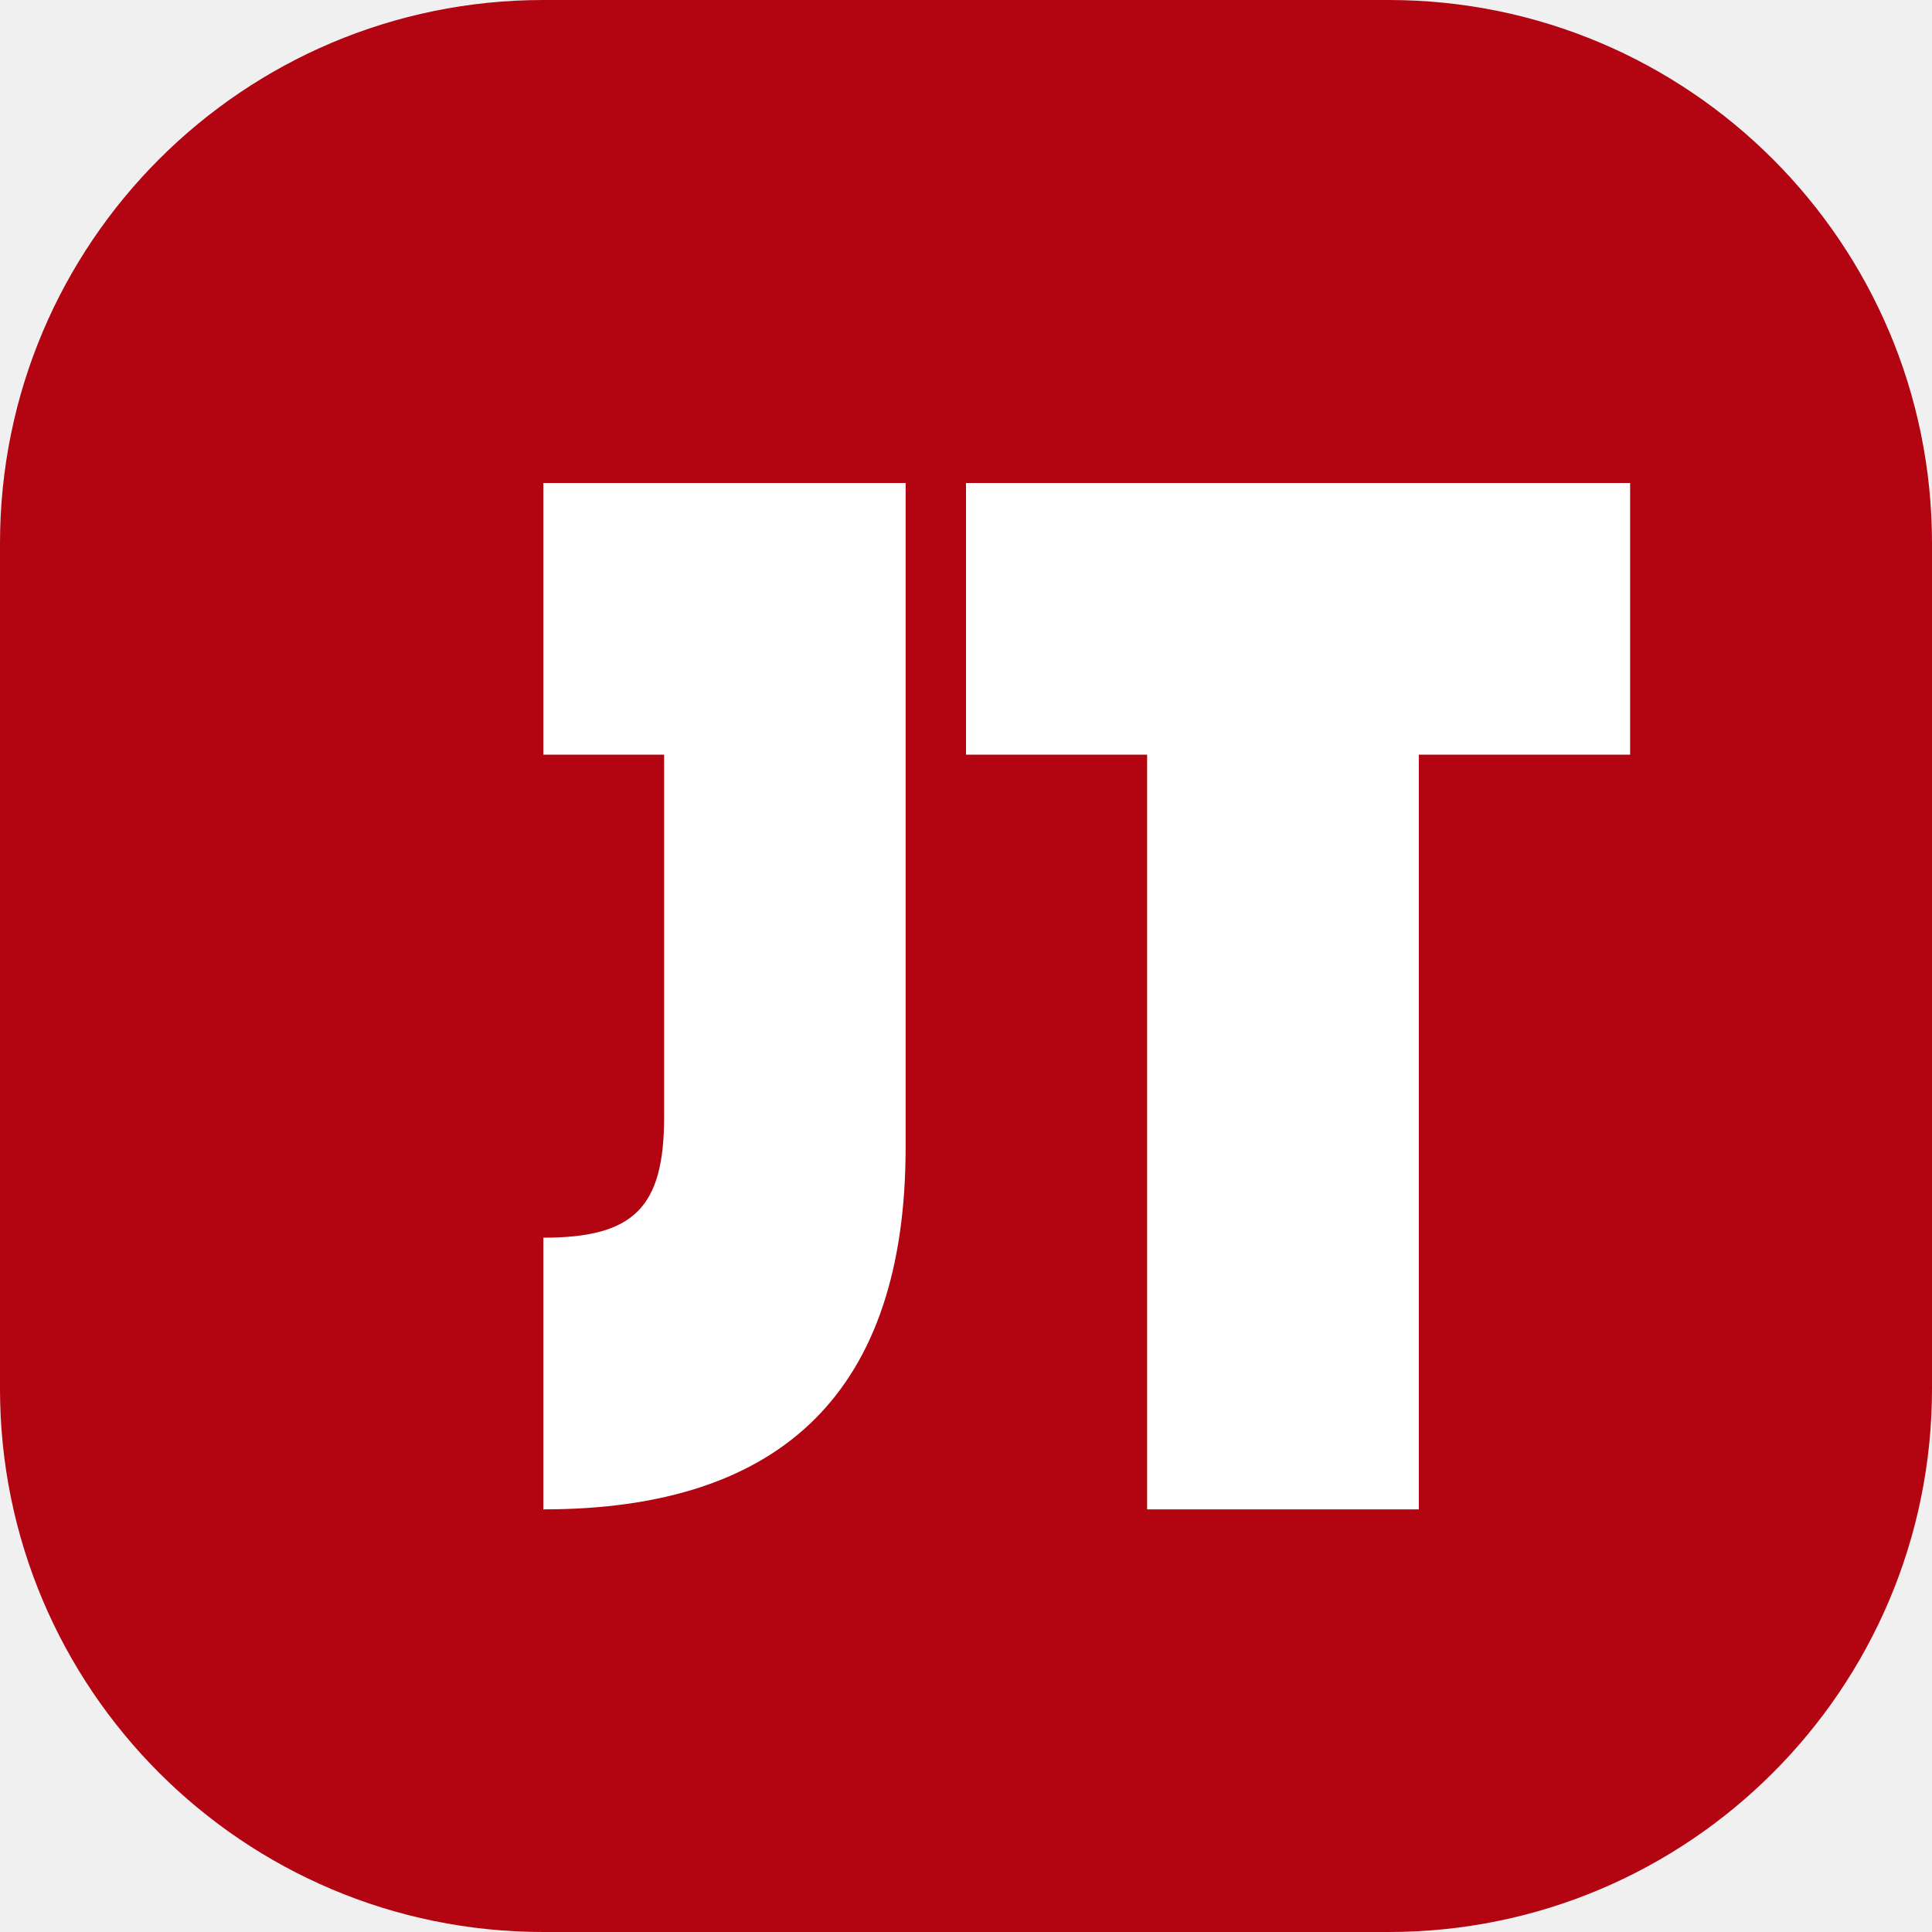
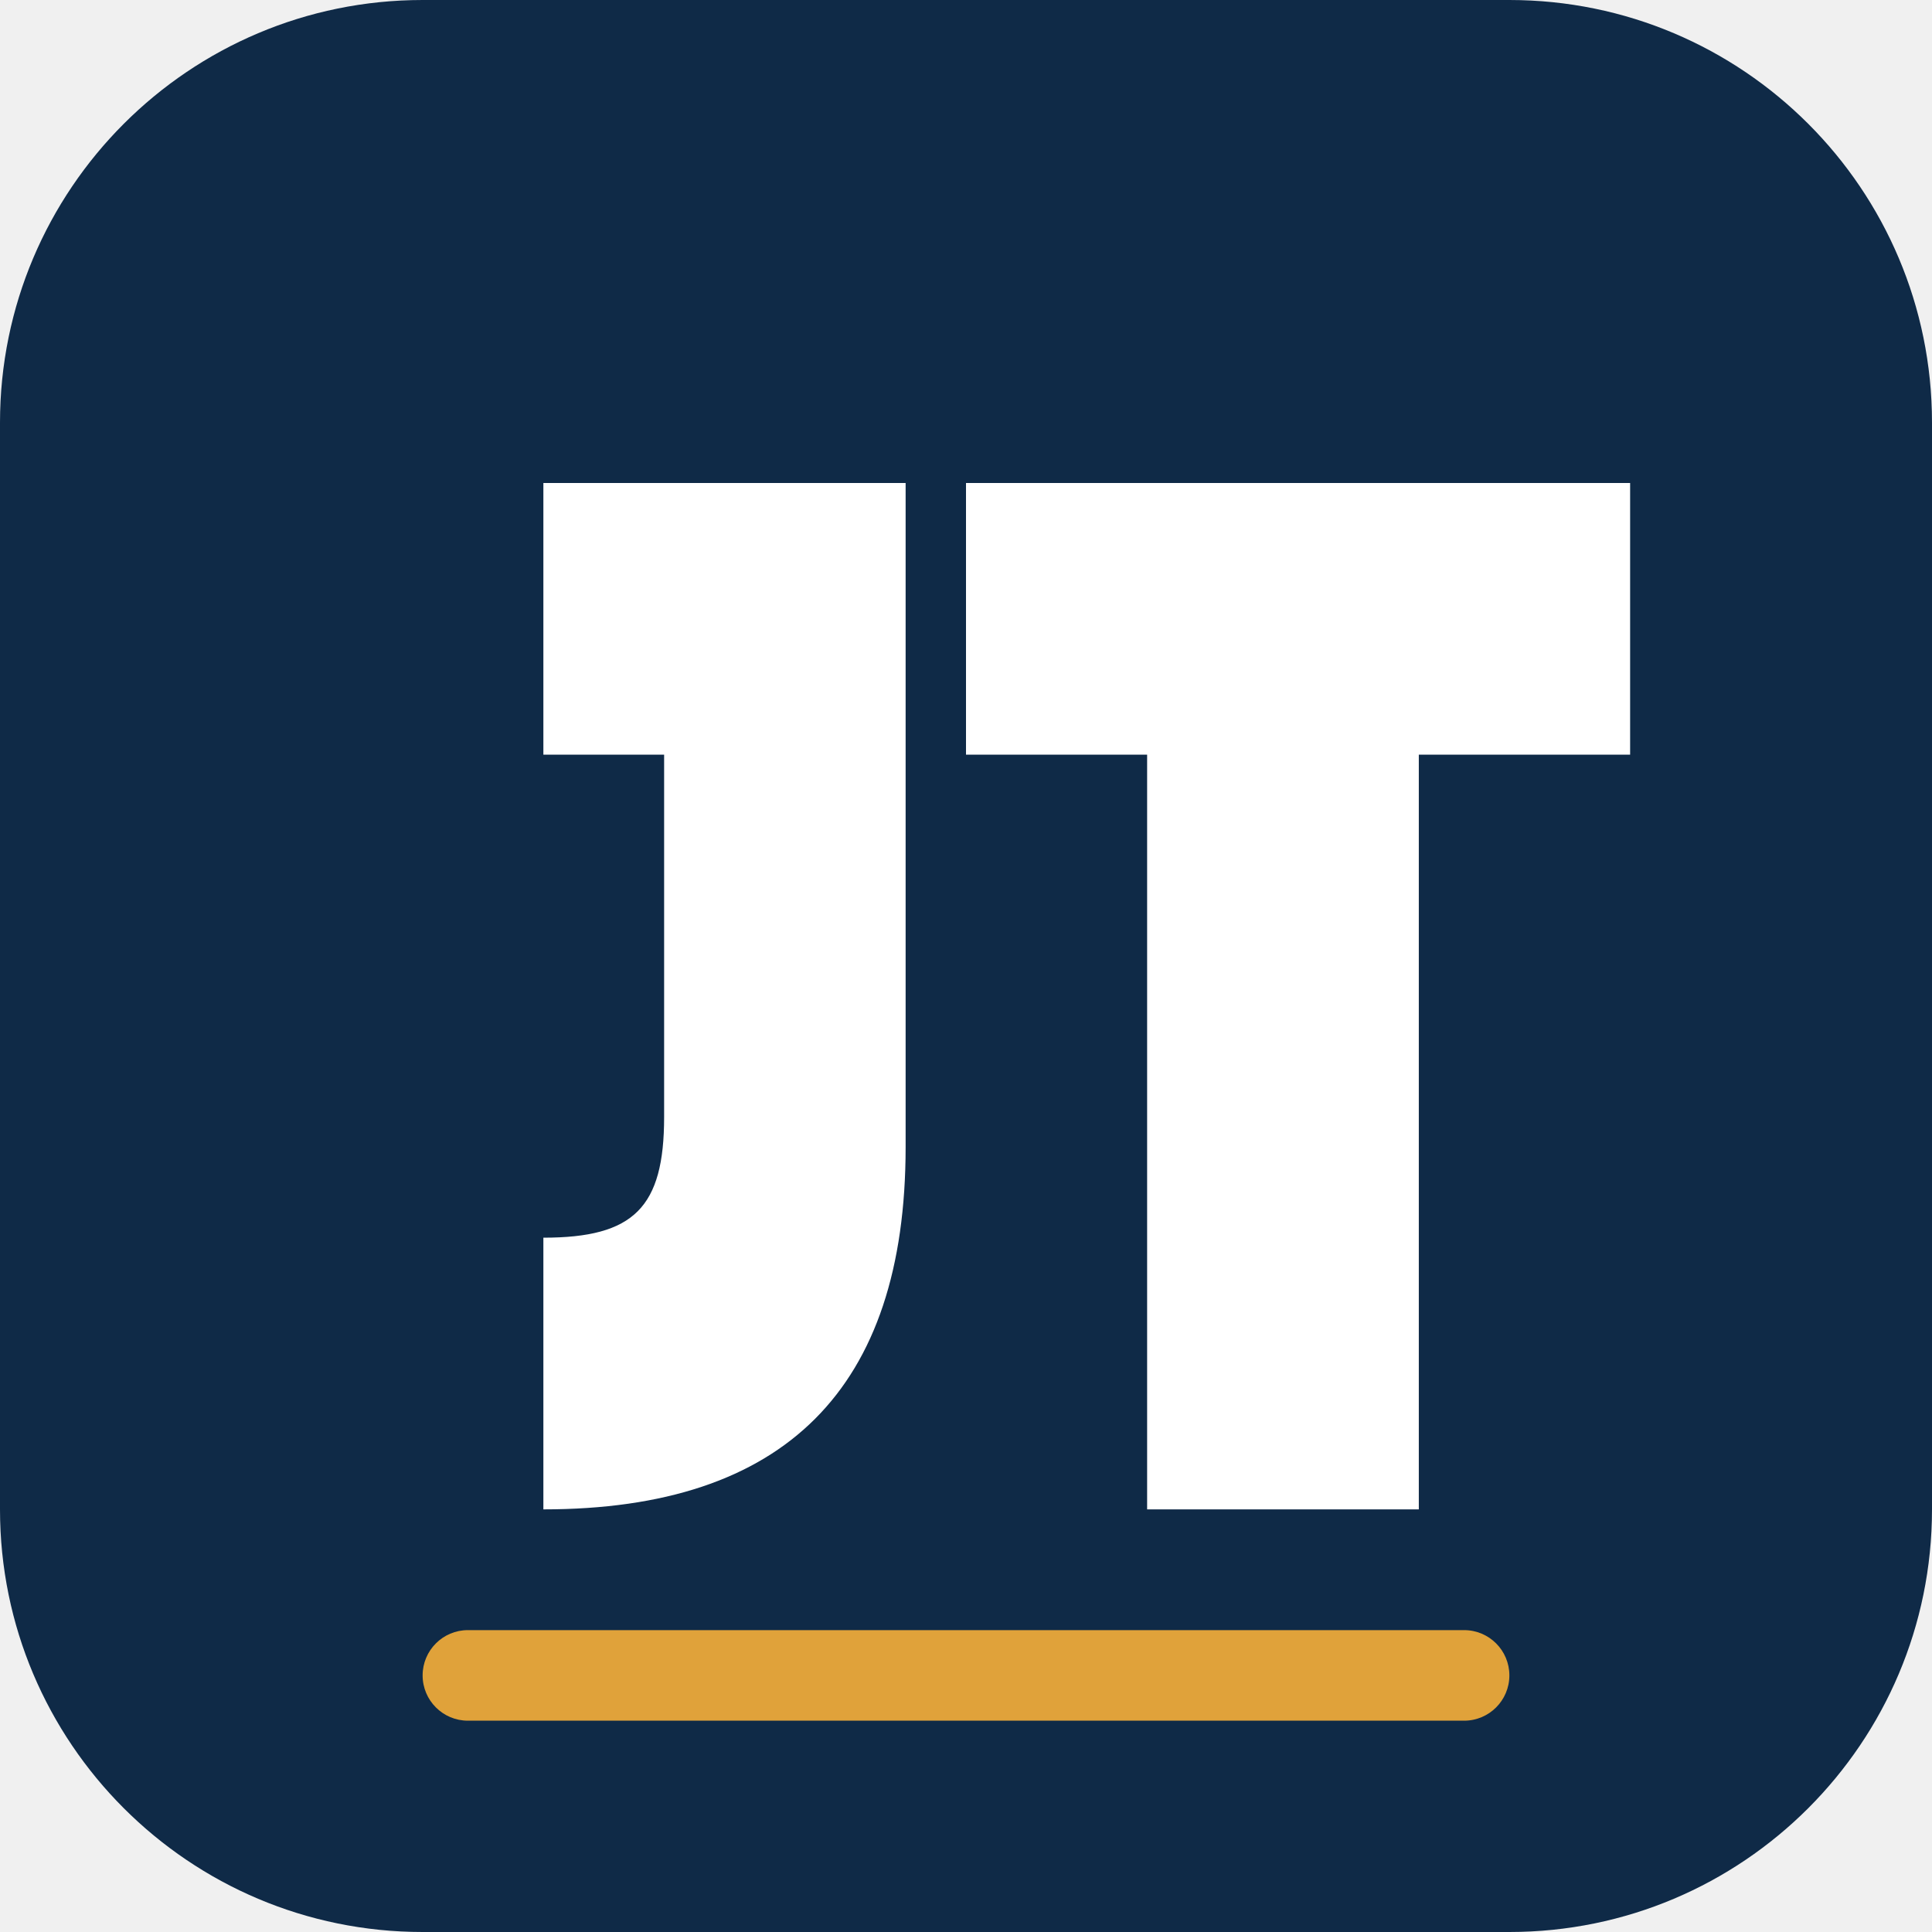
<svg xmlns="http://www.w3.org/2000/svg" viewBox="0 0 64 64" role="img" aria-label="John Tan">
-   <rect width="64" height="64" rx="18" fill="#B20411" />
+   <rect width="64" height="64" rx="14" fill="#0F2A47" />
  <path d="M18 16h12v22c0 8-4 12-12 12v-9c3 0 4-1 4-4V25h-4v-9Zm14 0h22v9h-7v25h-9V25h-6v-9Z" fill="#fff" />
+   <rect x="14" y="54" width="36" height="3" rx="1.5" fill="#E0A23A" />
</svg>
